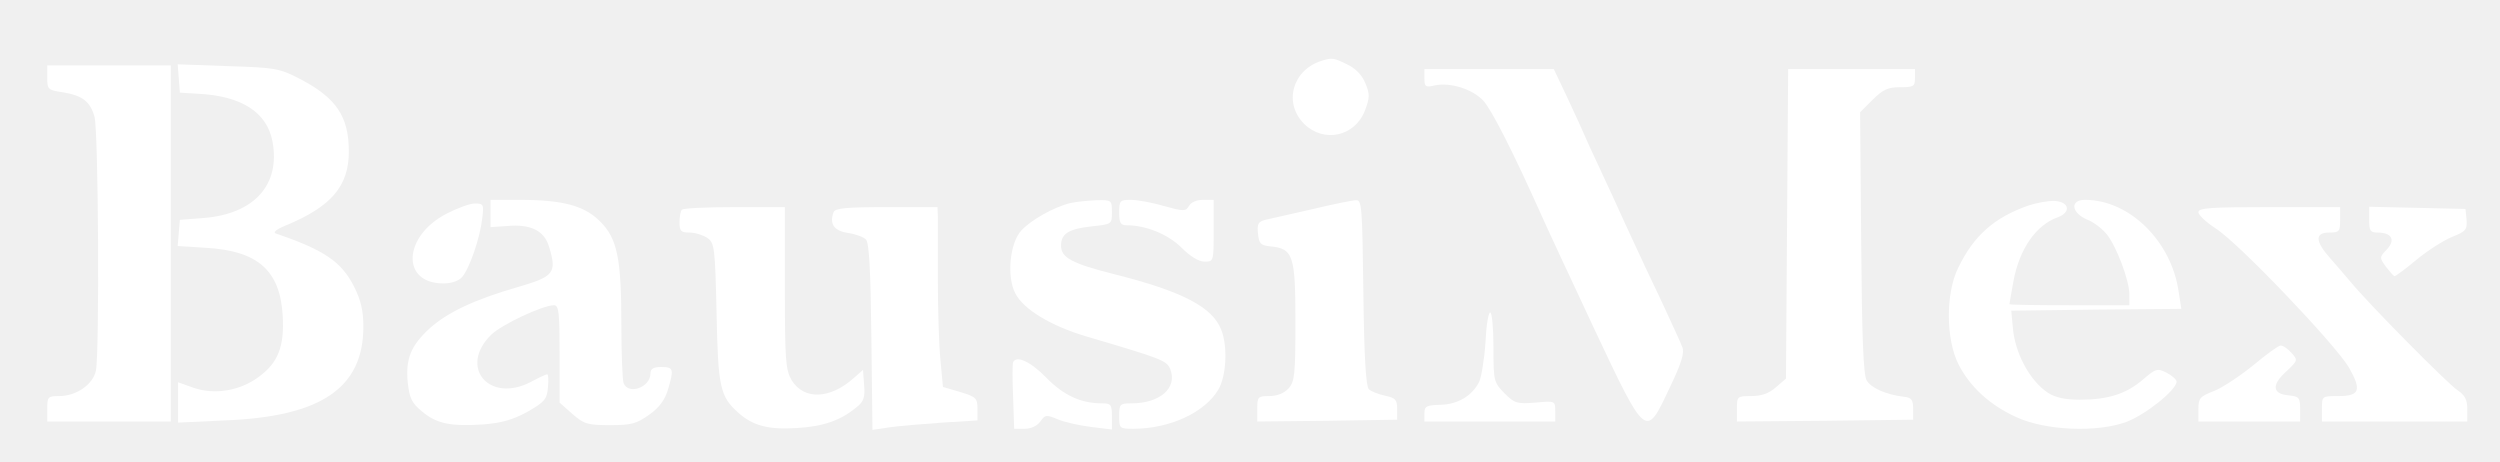
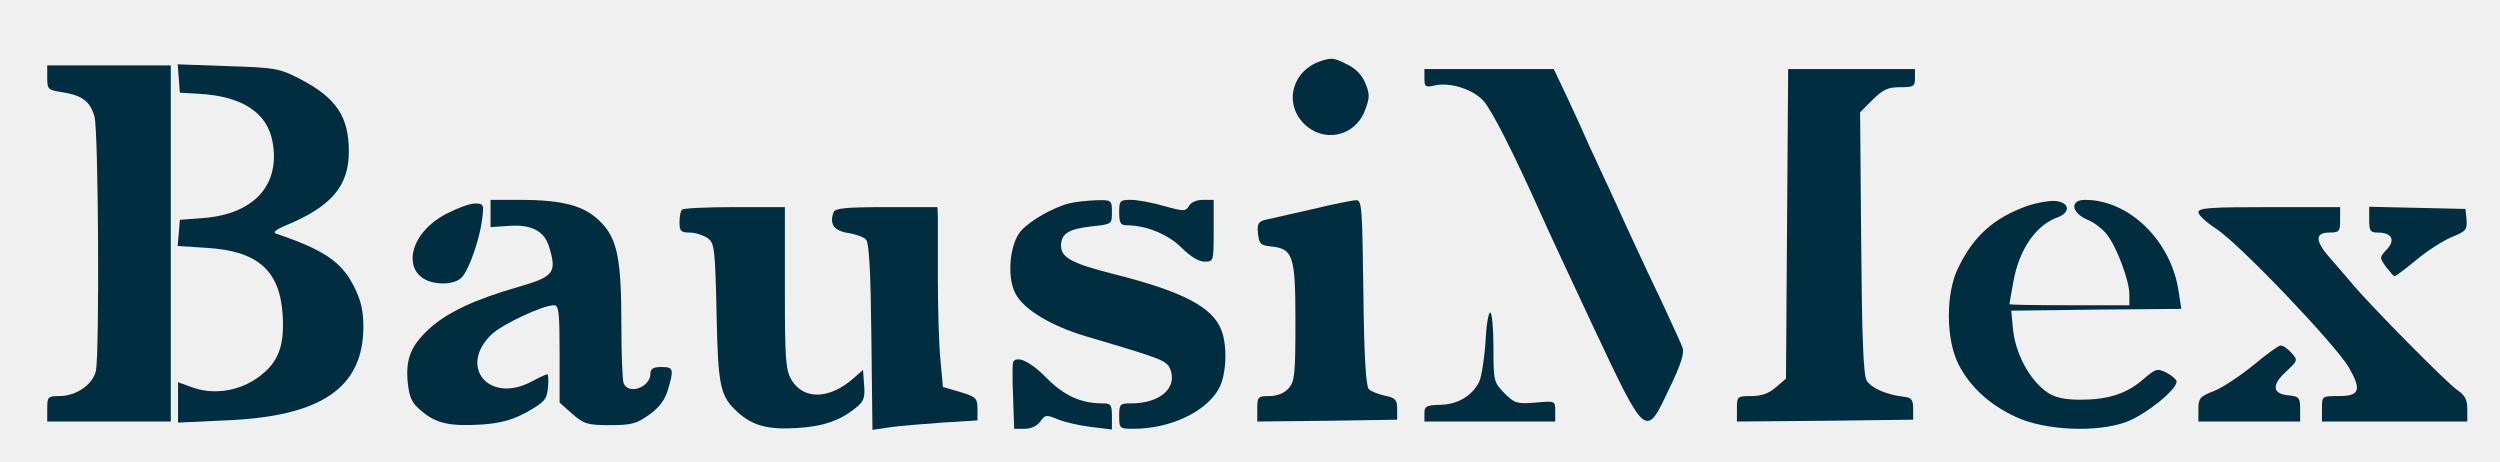
<svg xmlns="http://www.w3.org/2000/svg" version="1.0" width="688pt" height="127pt" viewBox="0 0 688 127" preserveAspectRatio="xMidYMid meet">
-   <g transform="translate(0,127) scale(0.1,-0.1)" fill="#FFFFFF" stroke="none">
+   <g transform="translate(0,127) scale(0.1,-0.1)" fill="#002e40" stroke="none">
    <path d="M3635 1102 c-79 -26 -103 -116 -46 -173 54 -53 139 -35 167 36 14 37 14 46 1 77 -9 22 -27 40 -50 51 -37 18 -41 19 -72 9z" />
    <path d="M130 1056 c0 -32 2 -34 43 -40 54 -9 75 -25 87 -67 11 -37 14 -648 4 -699 -8 -38 -54 -70 -101 -70 -31 0 -33 -2 -33 -35 l0 -35 170 0 170 0 0 490 0 490 -170 0 -170 0 0 -34z" />
    <path d="M492 1054 l3 -39 50 -3 c120 -6 190 -51 205 -132 22 -119 -51 -199 -190 -210 l-65 -5 -3 -36 -3 -36 78 -5 c143 -8 204 -63 211 -187 5 -85 -13 -130 -67 -169 -52 -38 -121 -49 -179 -29 l-42 15 0 -55 0 -56 128 6 c265 10 382 89 382 258 0 44 -7 73 -25 109 -35 70 -83 102 -215 147 -10 3 -1 11 25 22 127 52 175 109 175 204 0 97 -35 148 -135 200 -56 29 -68 31 -198 35 l-138 5 3 -39z" />
    <path d="M3920 1054 c0 -23 3 -25 29 -19 42 9 103 -10 133 -42 23 -25 82 -141 159 -313 13 -30 78 -169 144 -310 146 -310 144 -307 209 -169 33 68 42 98 36 113 -4 12 -31 69 -58 128 -28 59 -61 128 -73 155 -12 26 -40 86 -61 133 -22 47 -51 110 -65 140 -13 30 -40 90 -60 132 l-37 78 -178 0 -178 0 0 -26z" />
    <path d="M4918 654 l-3 -426 -28 -24 c-19 -17 -40 -24 -68 -24 -38 0 -39 -1 -39 -35 l0 -35 243 2 242 3 0 30 c0 25 -5 31 -25 33 -50 6 -90 24 -103 45 -9 16 -13 118 -15 380 l-3 358 34 34 c29 29 43 35 76 35 37 0 41 2 41 25 l0 25 -175 0 -174 0 -3 -426z" />
    <path d="M1350 682 l0 -37 45 3 c66 6 103 -13 116 -57 22 -72 14 -82 -86 -111 -118 -34 -193 -69 -243 -114 -51 -47 -66 -83 -60 -148 5 -44 11 -57 39 -80 40 -34 79 -42 169 -36 51 4 82 13 122 35 47 27 53 34 56 67 2 20 1 36 -2 36 -3 0 -23 -9 -45 -21 -115 -60 -200 41 -109 130 29 28 141 81 173 81 13 0 15 -22 15 -134 l0 -134 35 -31 c32 -28 42 -31 104 -31 59 0 73 4 108 29 27 19 43 41 51 68 17 57 16 63 -18 63 -22 0 -30 -5 -30 -18 0 -38 -61 -60 -74 -26 -3 9 -6 80 -6 159 0 184 -11 239 -59 286 -43 43 -102 59 -221 59 l-80 0 0 -38z" />
    <path d="M2945 711 c-45 -11 -107 -46 -134 -75 -32 -34 -41 -127 -17 -173 22 -44 98 -90 196 -119 210 -62 221 -66 231 -91 19 -51 -29 -93 -107 -93 -32 0 -34 -2 -34 -35 0 -34 1 -35 39 -35 100 0 197 45 234 108 22 37 26 119 8 164 -24 63 -107 106 -293 153 -119 30 -148 46 -148 79 0 33 21 46 84 53 56 6 56 6 56 39 0 33 -1 34 -42 33 -24 -1 -56 -4 -73 -8z" />
    <path d="M3080 685 c0 -29 4 -35 21 -35 53 0 114 -25 151 -62 24 -24 47 -38 63 -38 25 0 25 1 25 85 l0 85 -30 0 c-17 0 -33 -7 -38 -17 -9 -15 -14 -15 -69 0 -33 10 -74 17 -91 17 -30 0 -32 -2 -32 -35z" />
    <path d="M3610 694 c-58 -13 -115 -26 -128 -29 -19 -5 -23 -11 -20 -38 3 -28 7 -32 34 -35 63 -6 69 -25 69 -207 0 -146 -2 -165 -19 -184 -12 -13 -31 -21 -53 -21 -31 0 -33 -2 -33 -35 l0 -35 193 2 192 3 0 30 c0 25 -5 30 -33 36 -19 4 -39 12 -45 18 -8 8 -13 91 -15 266 -3 233 -4 255 -20 254 -9 0 -64 -11 -122 -25z" />
    <path d="M5581 704 c-93 -33 -149 -82 -192 -171 -35 -70 -34 -198 1 -266 31 -61 86 -112 159 -145 80 -37 222 -43 303 -13 53 20 138 88 138 111 0 5 -12 16 -27 24 -26 13 -30 12 -65 -18 -46 -40 -97 -56 -174 -56 -41 0 -68 6 -88 19 -51 34 -92 111 -97 183 l-4 43 234 3 234 2 -7 45 c-19 140 -135 255 -258 255 -42 0 -38 -35 5 -54 19 -7 43 -26 55 -41 27 -34 62 -127 62 -165 l0 -30 -165 0 c-91 0 -165 1 -165 3 0 2 5 30 11 63 16 88 62 155 122 176 37 14 32 42 -8 45 -17 1 -50 -5 -74 -13z" />
    <path d="M1229 682 c-120 -62 -126 -192 -9 -192 23 0 43 7 52 18 20 23 49 107 55 160 5 39 4 42 -20 42 -14 0 -49 -13 -78 -28z" />
    <path d="M1877 693 c-4 -3 -7 -19 -7 -35 0 -24 4 -28 28 -28 15 0 37 -7 49 -15 19 -14 21 -25 25 -207 4 -206 10 -229 60 -274 39 -35 82 -47 160 -42 73 4 122 21 166 58 19 15 23 27 20 61 l-3 41 -25 -22 c-66 -59 -137 -61 -171 -7 -17 29 -19 53 -19 255 l0 222 -138 0 c-76 0 -142 -3 -145 -7z" />
    <path d="M2294 686 c-12 -32 1 -51 39 -57 21 -3 43 -11 50 -18 9 -9 13 -86 15 -268 l3 -256 47 7 c26 4 91 9 145 13 l97 6 0 32 c0 29 -4 33 -47 46 l-48 14 -7 75 c-4 41 -7 140 -7 220 0 80 0 157 0 173 l-1 27 -140 0 c-113 0 -142 -3 -146 -14z" />
    <path d="M6050 686 c0 -8 22 -28 48 -45 63 -40 328 -318 366 -382 36 -63 30 -79 -29 -79 -45 0 -45 0 -45 -35 l0 -35 200 0 200 0 0 34 c0 26 -6 38 -28 53 -26 17 -241 234 -293 297 -13 16 -39 45 -56 65 -42 47 -43 71 -3 71 28 0 30 3 30 35 l0 35 -195 0 c-160 0 -195 -2 -195 -14z" />
    <path d="M6520 665 c0 -30 3 -35 23 -35 39 0 50 -20 26 -46 -21 -22 -21 -23 -3 -48 11 -14 21 -26 24 -26 3 0 30 20 60 45 30 25 74 53 98 63 38 15 42 20 40 47 l-3 30 -132 3 -133 3 0 -36z" />
    <path d="M4088 328 c-3 -46 -11 -94 -17 -108 -19 -39 -59 -63 -107 -64 -38 -1 -44 -4 -44 -23 l0 -23 180 0 180 0 0 28 c0 29 0 29 -55 24 -50 -4 -57 -2 -85 26 -29 30 -30 33 -30 126 0 53 -4 96 -9 96 -5 0 -11 -37 -13 -82z" />
    <path d="M6200 264 c-36 -29 -84 -61 -107 -70 -39 -15 -43 -20 -43 -50 l0 -34 140 0 140 0 0 34 c0 32 -3 35 -32 38 -45 4 -47 29 -6 66 32 30 32 31 14 51 -11 12 -24 21 -30 20 -6 0 -40 -25 -76 -55z" />
    <path d="M2788 273 c-2 -5 -2 -47 0 -95 l3 -88 29 0 c18 0 34 8 43 20 13 19 17 19 48 6 19 -8 60 -17 92 -21 l57 -7 0 36 c0 33 -3 36 -27 36 -59 0 -106 22 -154 71 -43 44 -82 62 -91 42z" />
  </g>
</svg>
